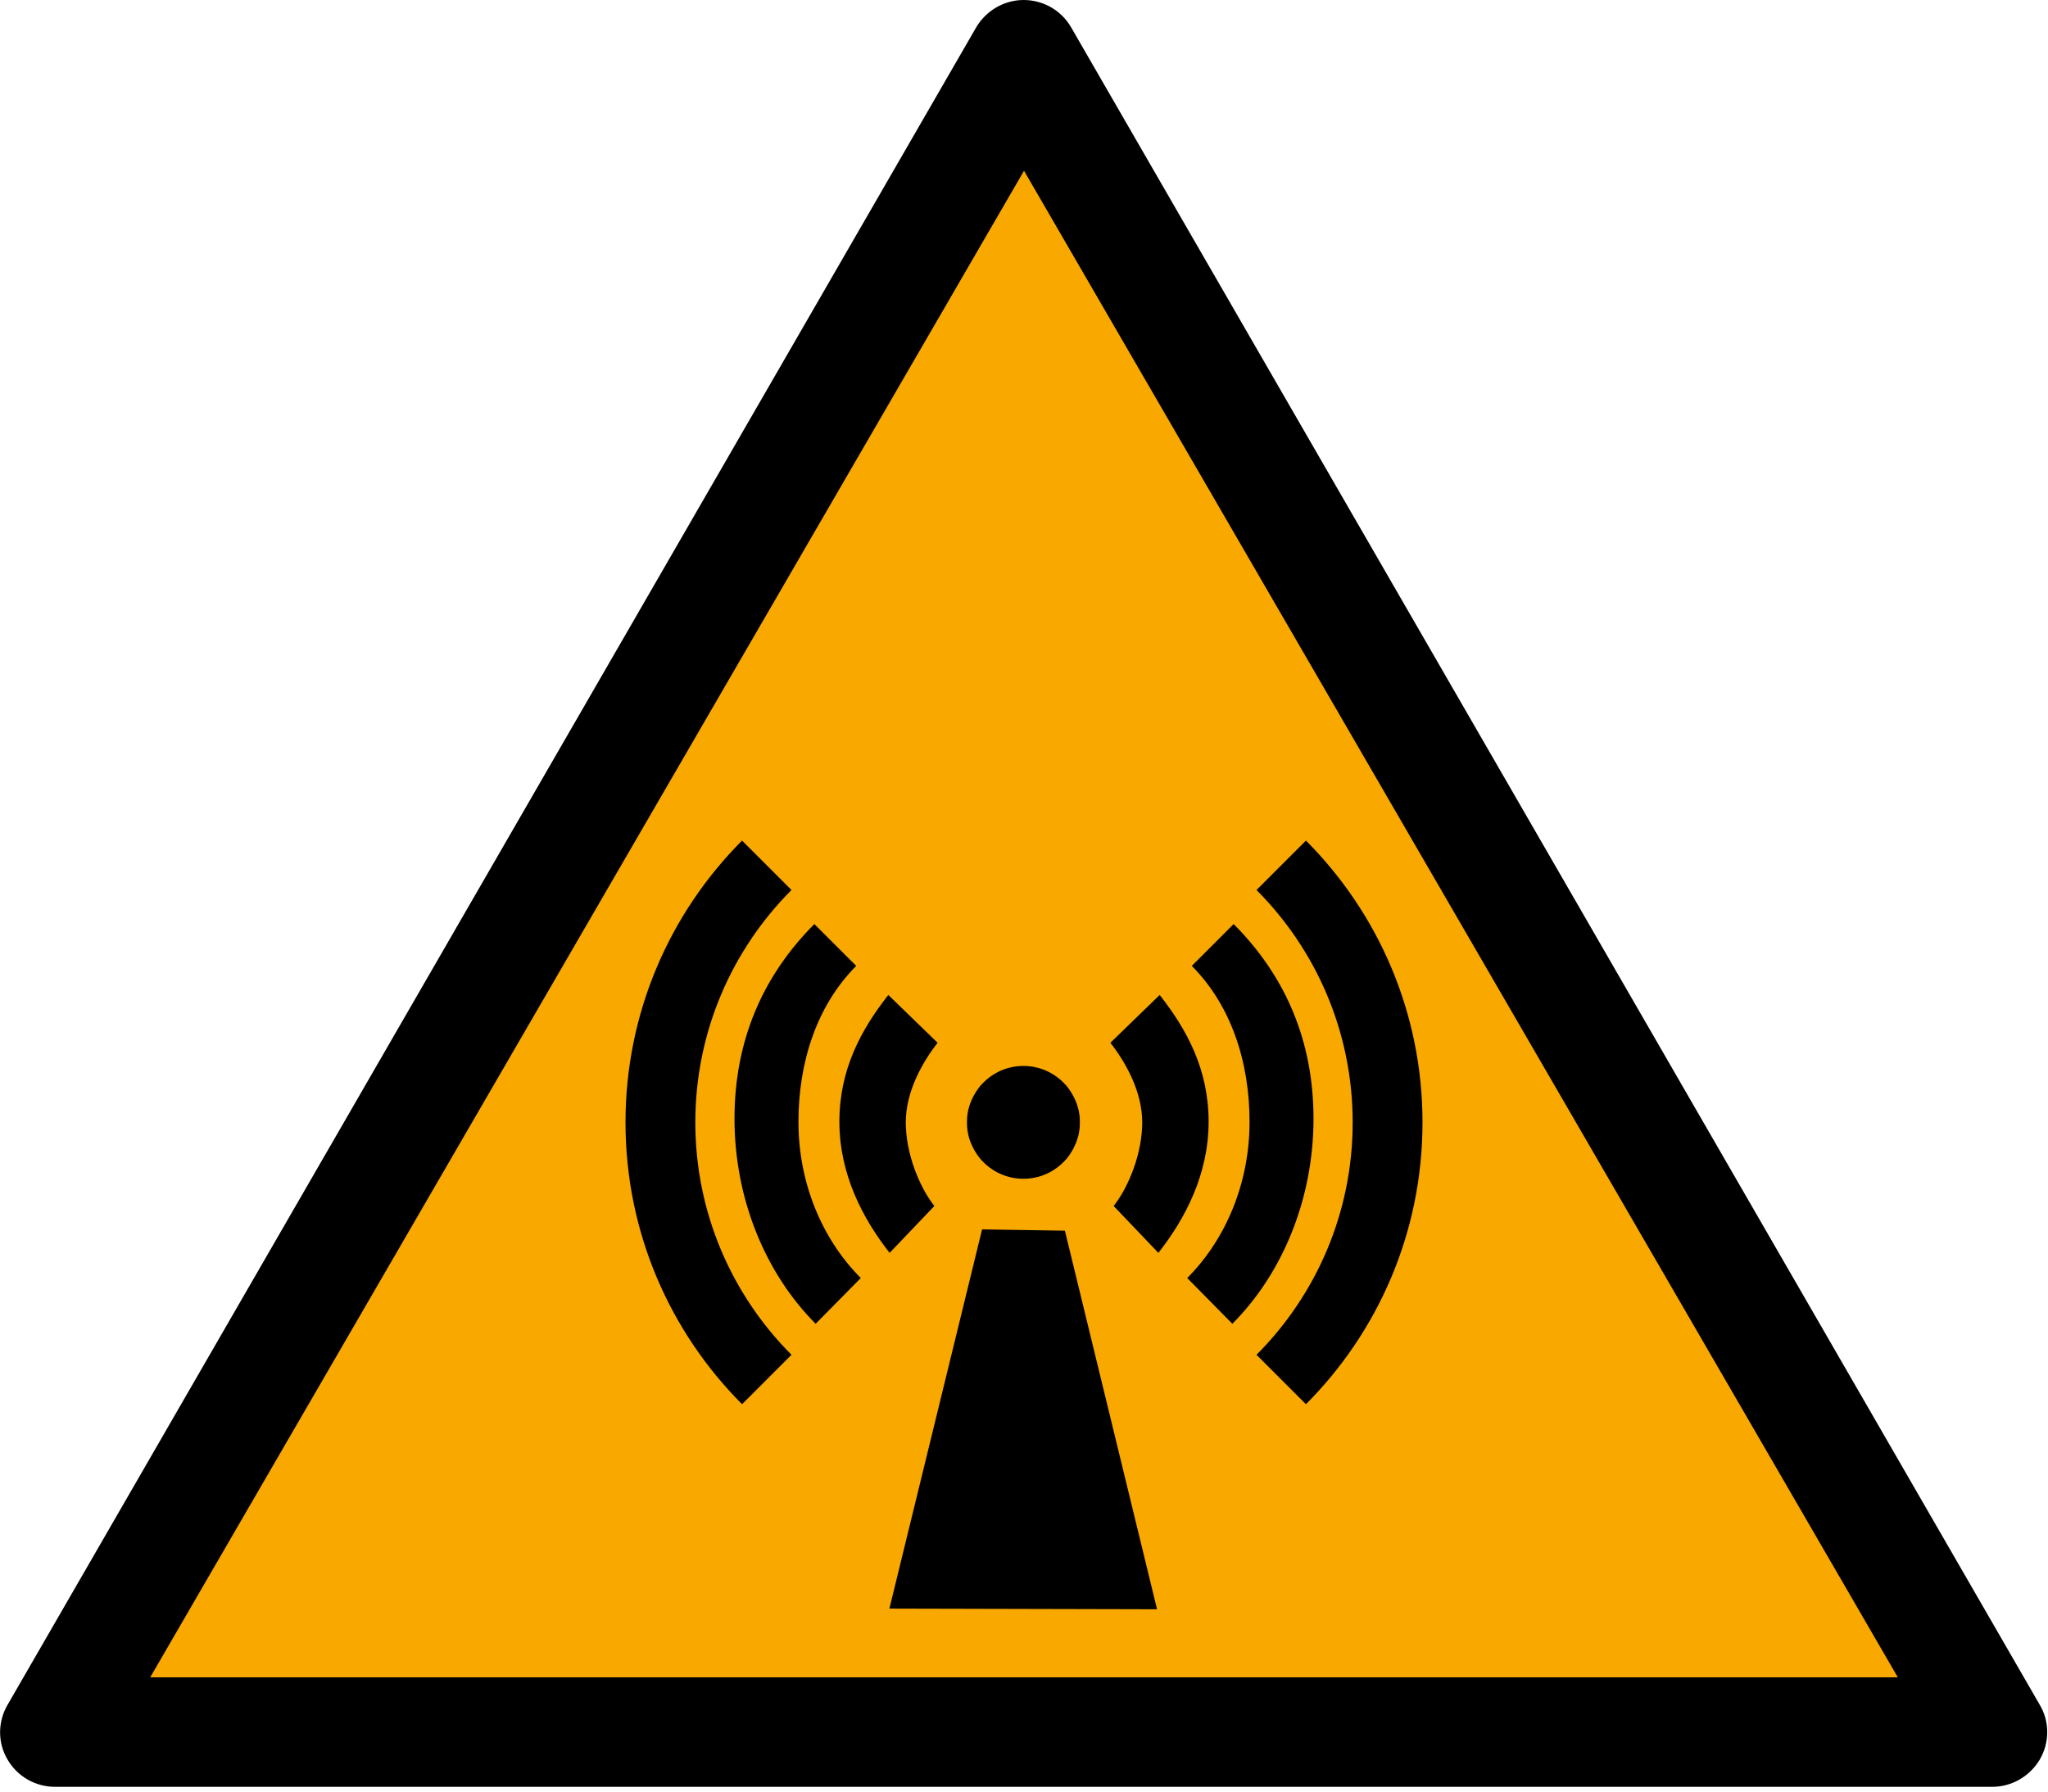
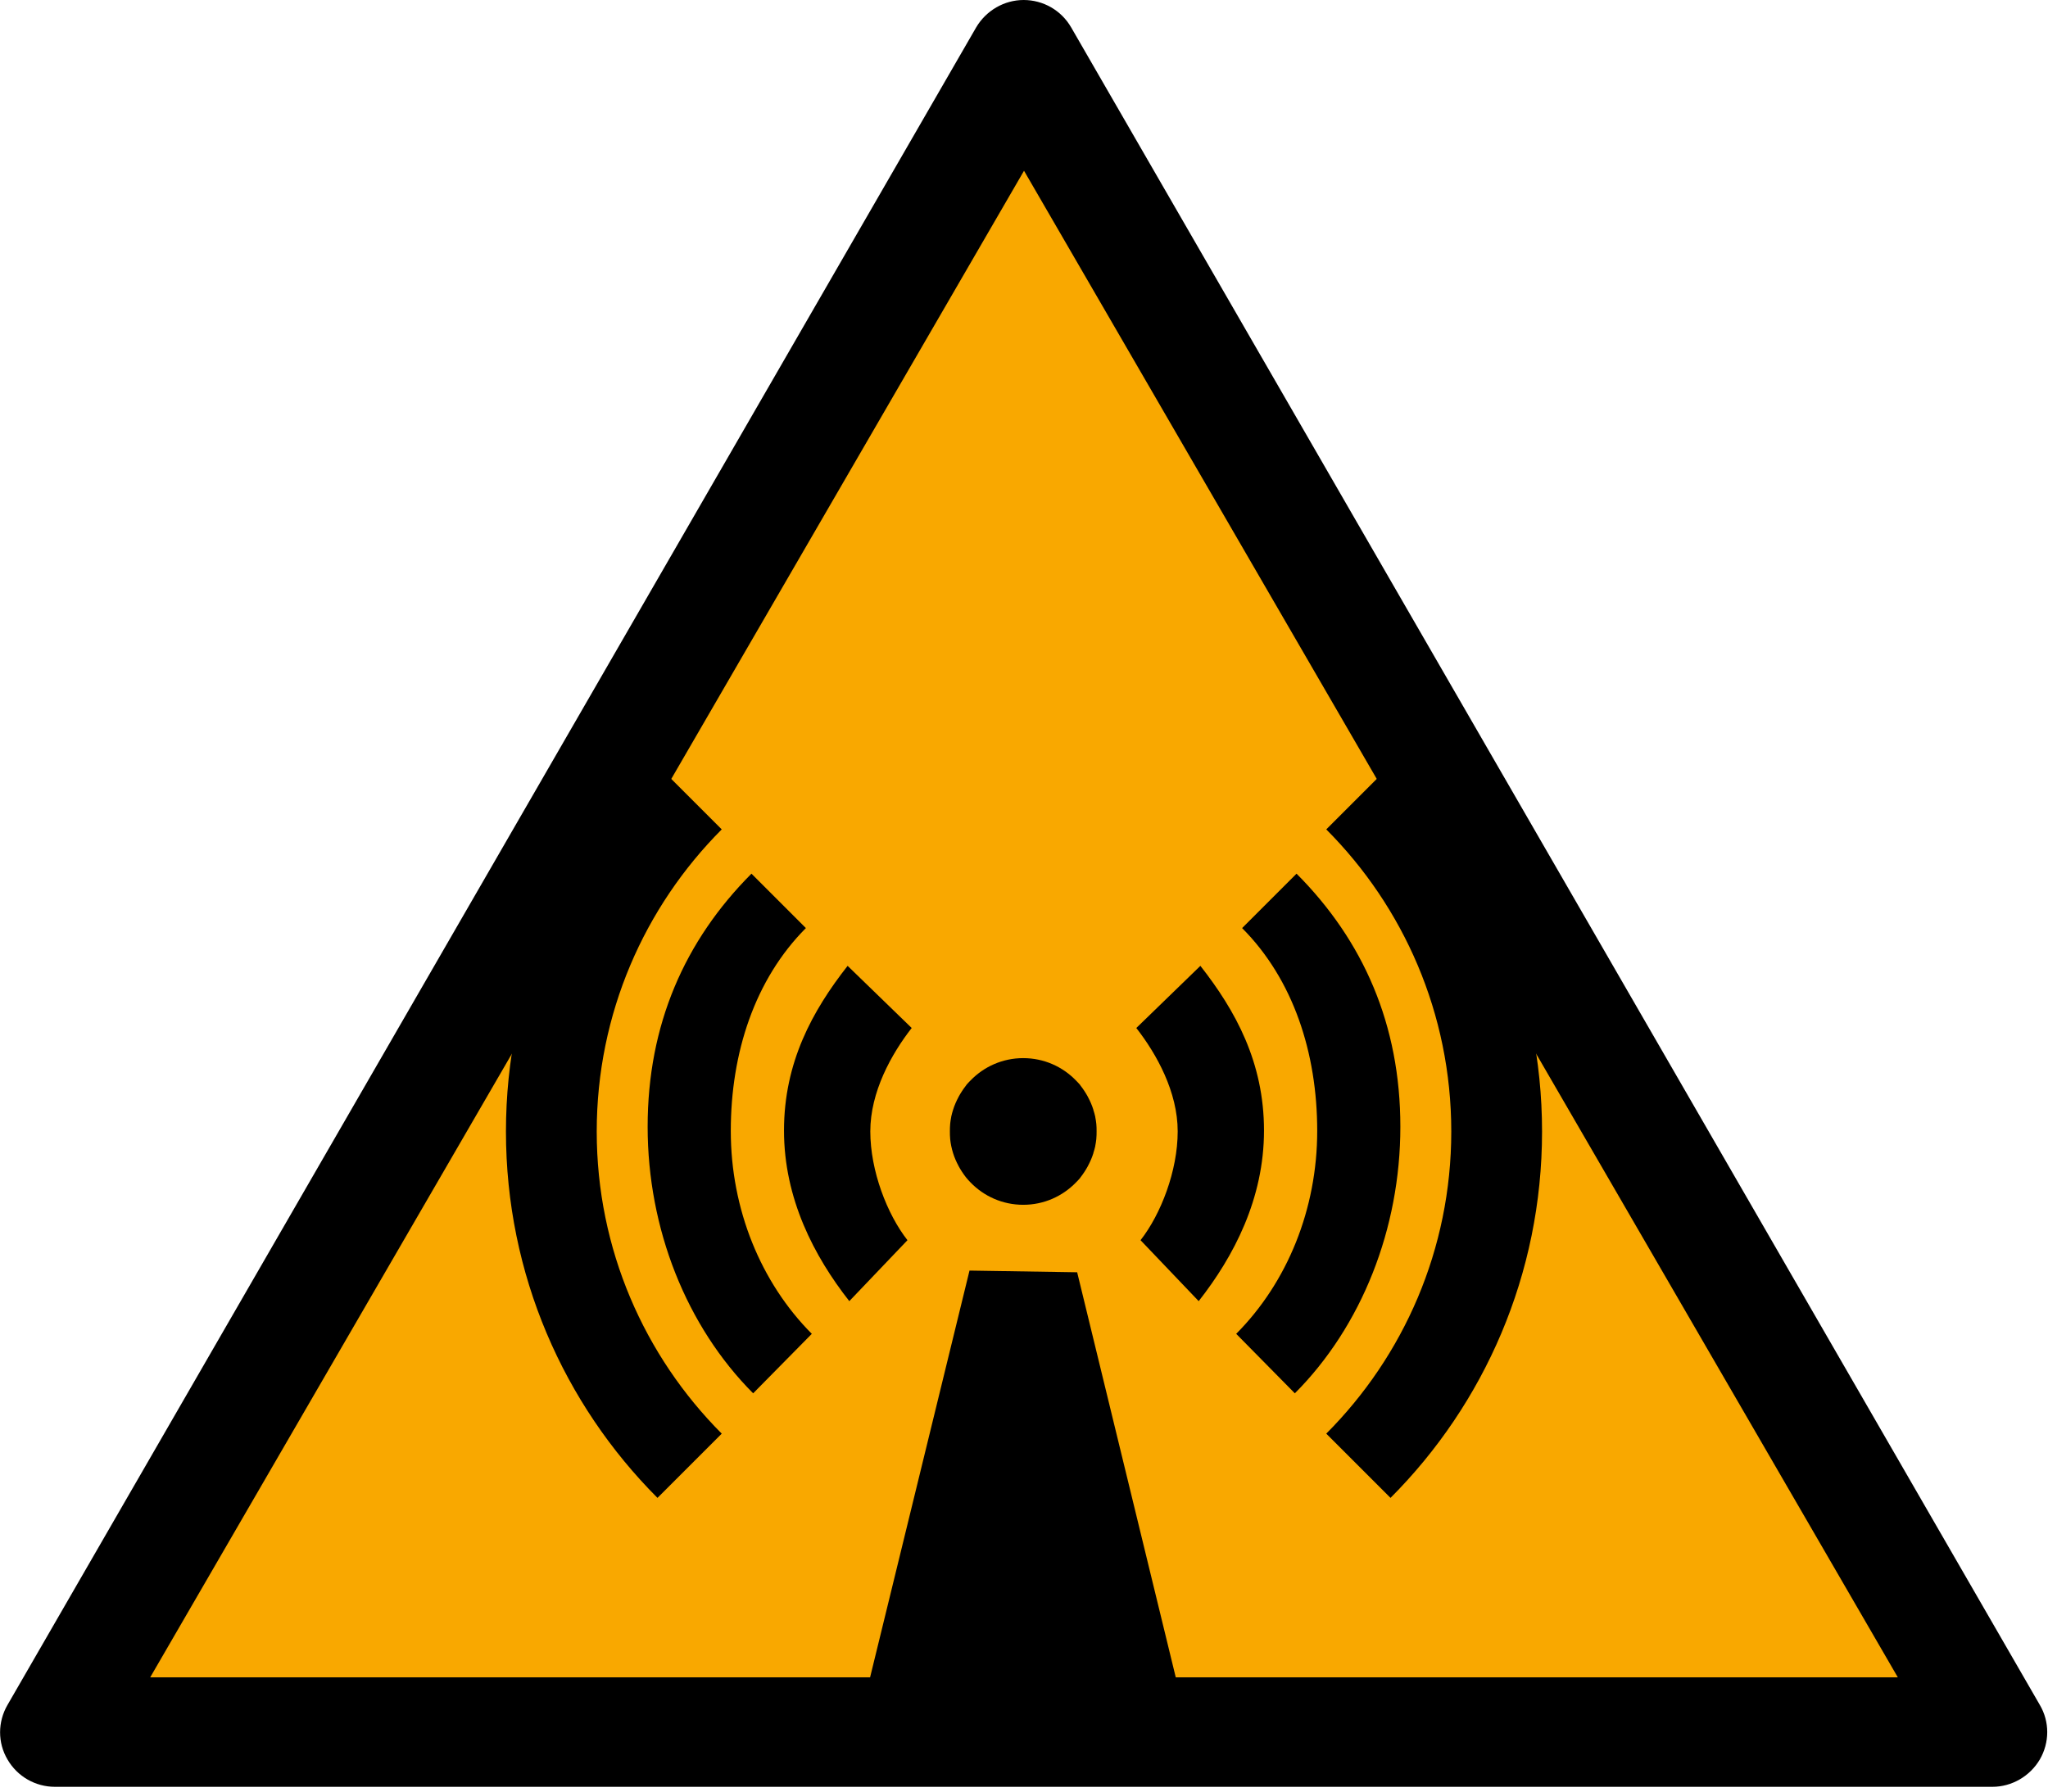
<svg xmlns="http://www.w3.org/2000/svg" height="525" width="600" version="1.1">
  <path d="M597.6,499.6,313.8,8c-2.9-5-8.2-8-13.9-8s-11,3.1-13.9,8l-283.8,491.6c-2.9,5-2.9,11.1,0,16,2.9,5,8.2,8,13.9,8h567.6c5.7,0,11-3.1,13.9-8,2.9-5,2.9-11.1,0-16z" />
  <polygon points="555.88,491.5,43.875,491.5,299.88,48.2" fill="#F9A800" transform="matrix(1,0,0,0.9959146,0.125,2.033244)" />
-   <g fill="#000000" transform="translate(659.8294,0)">
-     <path d="m-277.23,246.32-14.481,14.481c17.404,17.454,28.173,41.528,28.173,68.102s-10.77,50.648-28.173,68.102l14.481,14.481c21.105-21.155,34.149-50.357,34.149-82.583s-13.045-61.427-34.149-82.583z" />
-     <path d="m-298.41,270.78-12.265,12.265c11.525,11.578,16.924,28.121,16.924,45.731s-6.734,34.153-18.259,45.731l13.219,13.41c15.055-15.107,23.778-37.103,23.778-60.095s-8.341-41.934-23.396-57.041z" />
-     <path d="m-360,312.36c-4.66,0-8.861,1.923-11.869,5.026-0.06,0.062-0.123,0.119-0.182,0.182-0.245,0.261-0.499,0.511-0.727,0.787-0.046,0.056-0.076,0.125-0.121,0.182-0.326,0.405-0.621,0.836-0.908,1.272-0.258,0.392-0.502,0.797-0.727,1.211-0.022,0.04-0.039,0.081-0.06,0.121-0.481,0.903-0.902,1.853-1.211,2.846-0.161,0.518-0.314,1.036-0.424,1.574-0.005,0.019,0.005,0.042,0,0.06-0.104,0.52-0.188,1.038-0.242,1.574-0.001,0.02,0.001,0.041,0,0.06-0.053,0.537-0.06,1.085-0.06,1.635,0,0.559,0.006,1.09,0.06,1.635,0.001,0.02-0.001,0.041,0,0.06,0.054,0.525,0.14,1.066,0.242,1.574,0.112,0.559,0.257,1.098,0.424,1.635,0.309,0.993,0.73,1.943,1.211,2.846,0.021,0.039,0.039,0.082,0.06,0.121,0.227,0.419,0.465,0.815,0.727,1.211,0.287,0.435,0.583,0.866,0.908,1.272,0.324,0.402,0.67,0.78,1.029,1.151,3.008,3.103,7.209,5.026,11.869,5.026,4.66,0,8.861-1.923,11.869-5.026,0.06-0.062,0.123-0.119,0.182-0.182,0.246-0.262,0.498-0.51,0.727-0.787,0.046-0.056,0.076-0.125,0.121-0.182,0.326-0.405,0.621-0.836,0.908-1.272,0.261-0.396,0.5-0.792,0.727-1.211,0.021-0.039,0.039-0.082,0.06-0.121,0.481-0.903,0.902-1.853,1.211-2.846,0.006-0.019-0.006-0.042,0-0.06,0.149-0.49,0.32-1.006,0.424-1.514,0.005-0.02-0.005-0.041,0-0.06,0.102-0.509,0.188-1.05,0.242-1.574,0.001-0.02-0.001-0.041,0-0.06,0.054-0.545,0.06-1.076,0.06-1.635,0-0.58-0.001-1.131-0.06-1.696-0.054-0.536-0.138-1.055-0.242-1.574-0.005-0.019,0.005-0.042,0-0.06-0.106-0.519-0.27-1.014-0.424-1.514-0.006-0.019,0.006-0.042,0-0.06-0.309-0.993-0.73-1.943-1.211-2.846-0.021-0.04-0.039-0.081-0.06-0.121-0.225-0.414-0.468-0.819-0.727-1.211-0.287-0.435-0.583-0.866-0.908-1.272-0.045-0.057-0.075-0.126-0.121-0.181-0.283-0.342-0.599-0.65-0.908-0.969-3.008-3.103-7.209-5.026-11.869-5.026z" />
-     <path d="m-372.11,360.25-27.155,111.13,78.413,0.191-26.997-110.94z" />
-     <path d="m-320.08,291.56-14.439,14.009c4.58,5.866,9.326,14.415,9.326,23.304,0,8.89-3.79,18.672-8.372,24.528l13.104,13.738c7.926-10.104,14.718-23.091,14.718-38.457s-6.41-27.017-14.336-37.122z" />
-     <g transform="matrix(-1,0,0,1,-719.6587,0)">
+   <g transform="matrix(1.3,0,0,1.3,-90,-96)">
+     <g fill="#000000" transform="translate(659.8294,0)">
      <path d="m-277.23,246.32-14.481,14.481c17.404,17.454,28.173,41.528,28.173,68.102s-10.77,50.648-28.173,68.102l14.481,14.481c21.105-21.155,34.149-50.357,34.149-82.583s-13.045-61.427-34.149-82.583z" />
      <path d="m-298.41,270.78-12.265,12.265c11.525,11.578,16.924,28.121,16.924,45.731s-6.734,34.153-18.259,45.731l13.219,13.41c15.055-15.107,23.778-37.103,23.778-60.095s-8.341-41.934-23.396-57.041z" />
+       <path d="m-360,312.36c-4.66,0-8.861,1.923-11.869,5.026-0.06,0.062-0.123,0.119-0.182,0.182-0.245,0.261-0.499,0.511-0.727,0.787-0.046,0.056-0.076,0.125-0.121,0.182-0.326,0.405-0.621,0.836-0.908,1.272-0.258,0.392-0.502,0.797-0.727,1.211-0.022,0.04-0.039,0.081-0.06,0.121-0.481,0.903-0.902,1.853-1.211,2.846-0.161,0.518-0.314,1.036-0.424,1.574-0.005,0.019,0.005,0.042,0,0.06-0.104,0.52-0.188,1.038-0.242,1.574-0.001,0.02,0.001,0.041,0,0.06-0.053,0.537-0.06,1.085-0.06,1.635,0,0.559,0.006,1.09,0.06,1.635,0.001,0.02-0.001,0.041,0,0.06,0.054,0.525,0.14,1.066,0.242,1.574,0.112,0.559,0.257,1.098,0.424,1.635,0.309,0.993,0.73,1.943,1.211,2.846,0.021,0.039,0.039,0.082,0.06,0.121,0.227,0.419,0.465,0.815,0.727,1.211,0.287,0.435,0.583,0.866,0.908,1.272,0.324,0.402,0.67,0.78,1.029,1.151,3.008,3.103,7.209,5.026,11.869,5.026,4.66,0,8.861-1.923,11.869-5.026,0.06-0.062,0.123-0.119,0.182-0.182,0.246-0.262,0.498-0.51,0.727-0.787,0.046-0.056,0.076-0.125,0.121-0.182,0.326-0.405,0.621-0.836,0.908-1.272,0.261-0.396,0.5-0.792,0.727-1.211,0.021-0.039,0.039-0.082,0.06-0.121,0.481-0.903,0.902-1.853,1.211-2.846,0.006-0.019-0.006-0.042,0-0.06,0.149-0.49,0.32-1.006,0.424-1.514,0.005-0.02-0.005-0.041,0-0.06,0.102-0.509,0.188-1.05,0.242-1.574,0.001-0.02-0.001-0.041,0-0.06,0.054-0.545,0.06-1.076,0.06-1.635,0-0.58-0.001-1.131-0.06-1.696-0.054-0.536-0.138-1.055-0.242-1.574-0.005-0.019,0.005-0.042,0-0.06-0.106-0.519-0.27-1.014-0.424-1.514-0.006-0.019,0.006-0.042,0-0.06-0.309-0.993-0.73-1.943-1.211-2.846-0.021-0.04-0.039-0.081-0.06-0.121-0.225-0.414-0.468-0.819-0.727-1.211-0.287-0.435-0.583-0.866-0.908-1.272-0.045-0.057-0.075-0.126-0.121-0.181-0.283-0.342-0.599-0.65-0.908-0.969-3.008-3.103-7.209-5.026-11.869-5.026z" />
+       <path d="m-372.11,360.25-27.155,111.13,78.413,0.191-26.997-110.94z" />
      <path d="m-320.08,291.56-14.439,14.009c4.58,5.866,9.326,14.415,9.326,23.304,0,8.89-3.79,18.672-8.372,24.528l13.104,13.738c7.926-10.104,14.718-23.091,14.718-38.457s-6.41-27.017-14.336-37.122z" />
+       <g transform="matrix(-1,0,0,1,-719.6587,0)">
+         <path d="m-277.23,246.32-14.481,14.481c17.404,17.454,28.173,41.528,28.173,68.102s-10.77,50.648-28.173,68.102l14.481,14.481c21.105-21.155,34.149-50.357,34.149-82.583s-13.045-61.427-34.149-82.583z" />
+         <path d="m-298.41,270.78-12.265,12.265c11.525,11.578,16.924,28.121,16.924,45.731s-6.734,34.153-18.259,45.731l13.219,13.41c15.055-15.107,23.778-37.103,23.778-60.095s-8.341-41.934-23.396-57.041z" />
+         <path d="m-320.08,291.56-14.439,14.009c4.58,5.866,9.326,14.415,9.326,23.304,0,8.89-3.79,18.672-8.372,24.528l13.104,13.738c7.926-10.104,14.718-23.091,14.718-38.457s-6.41-27.017-14.336-37.122z" />
+       </g>
    </g>
  </g>
</svg>
